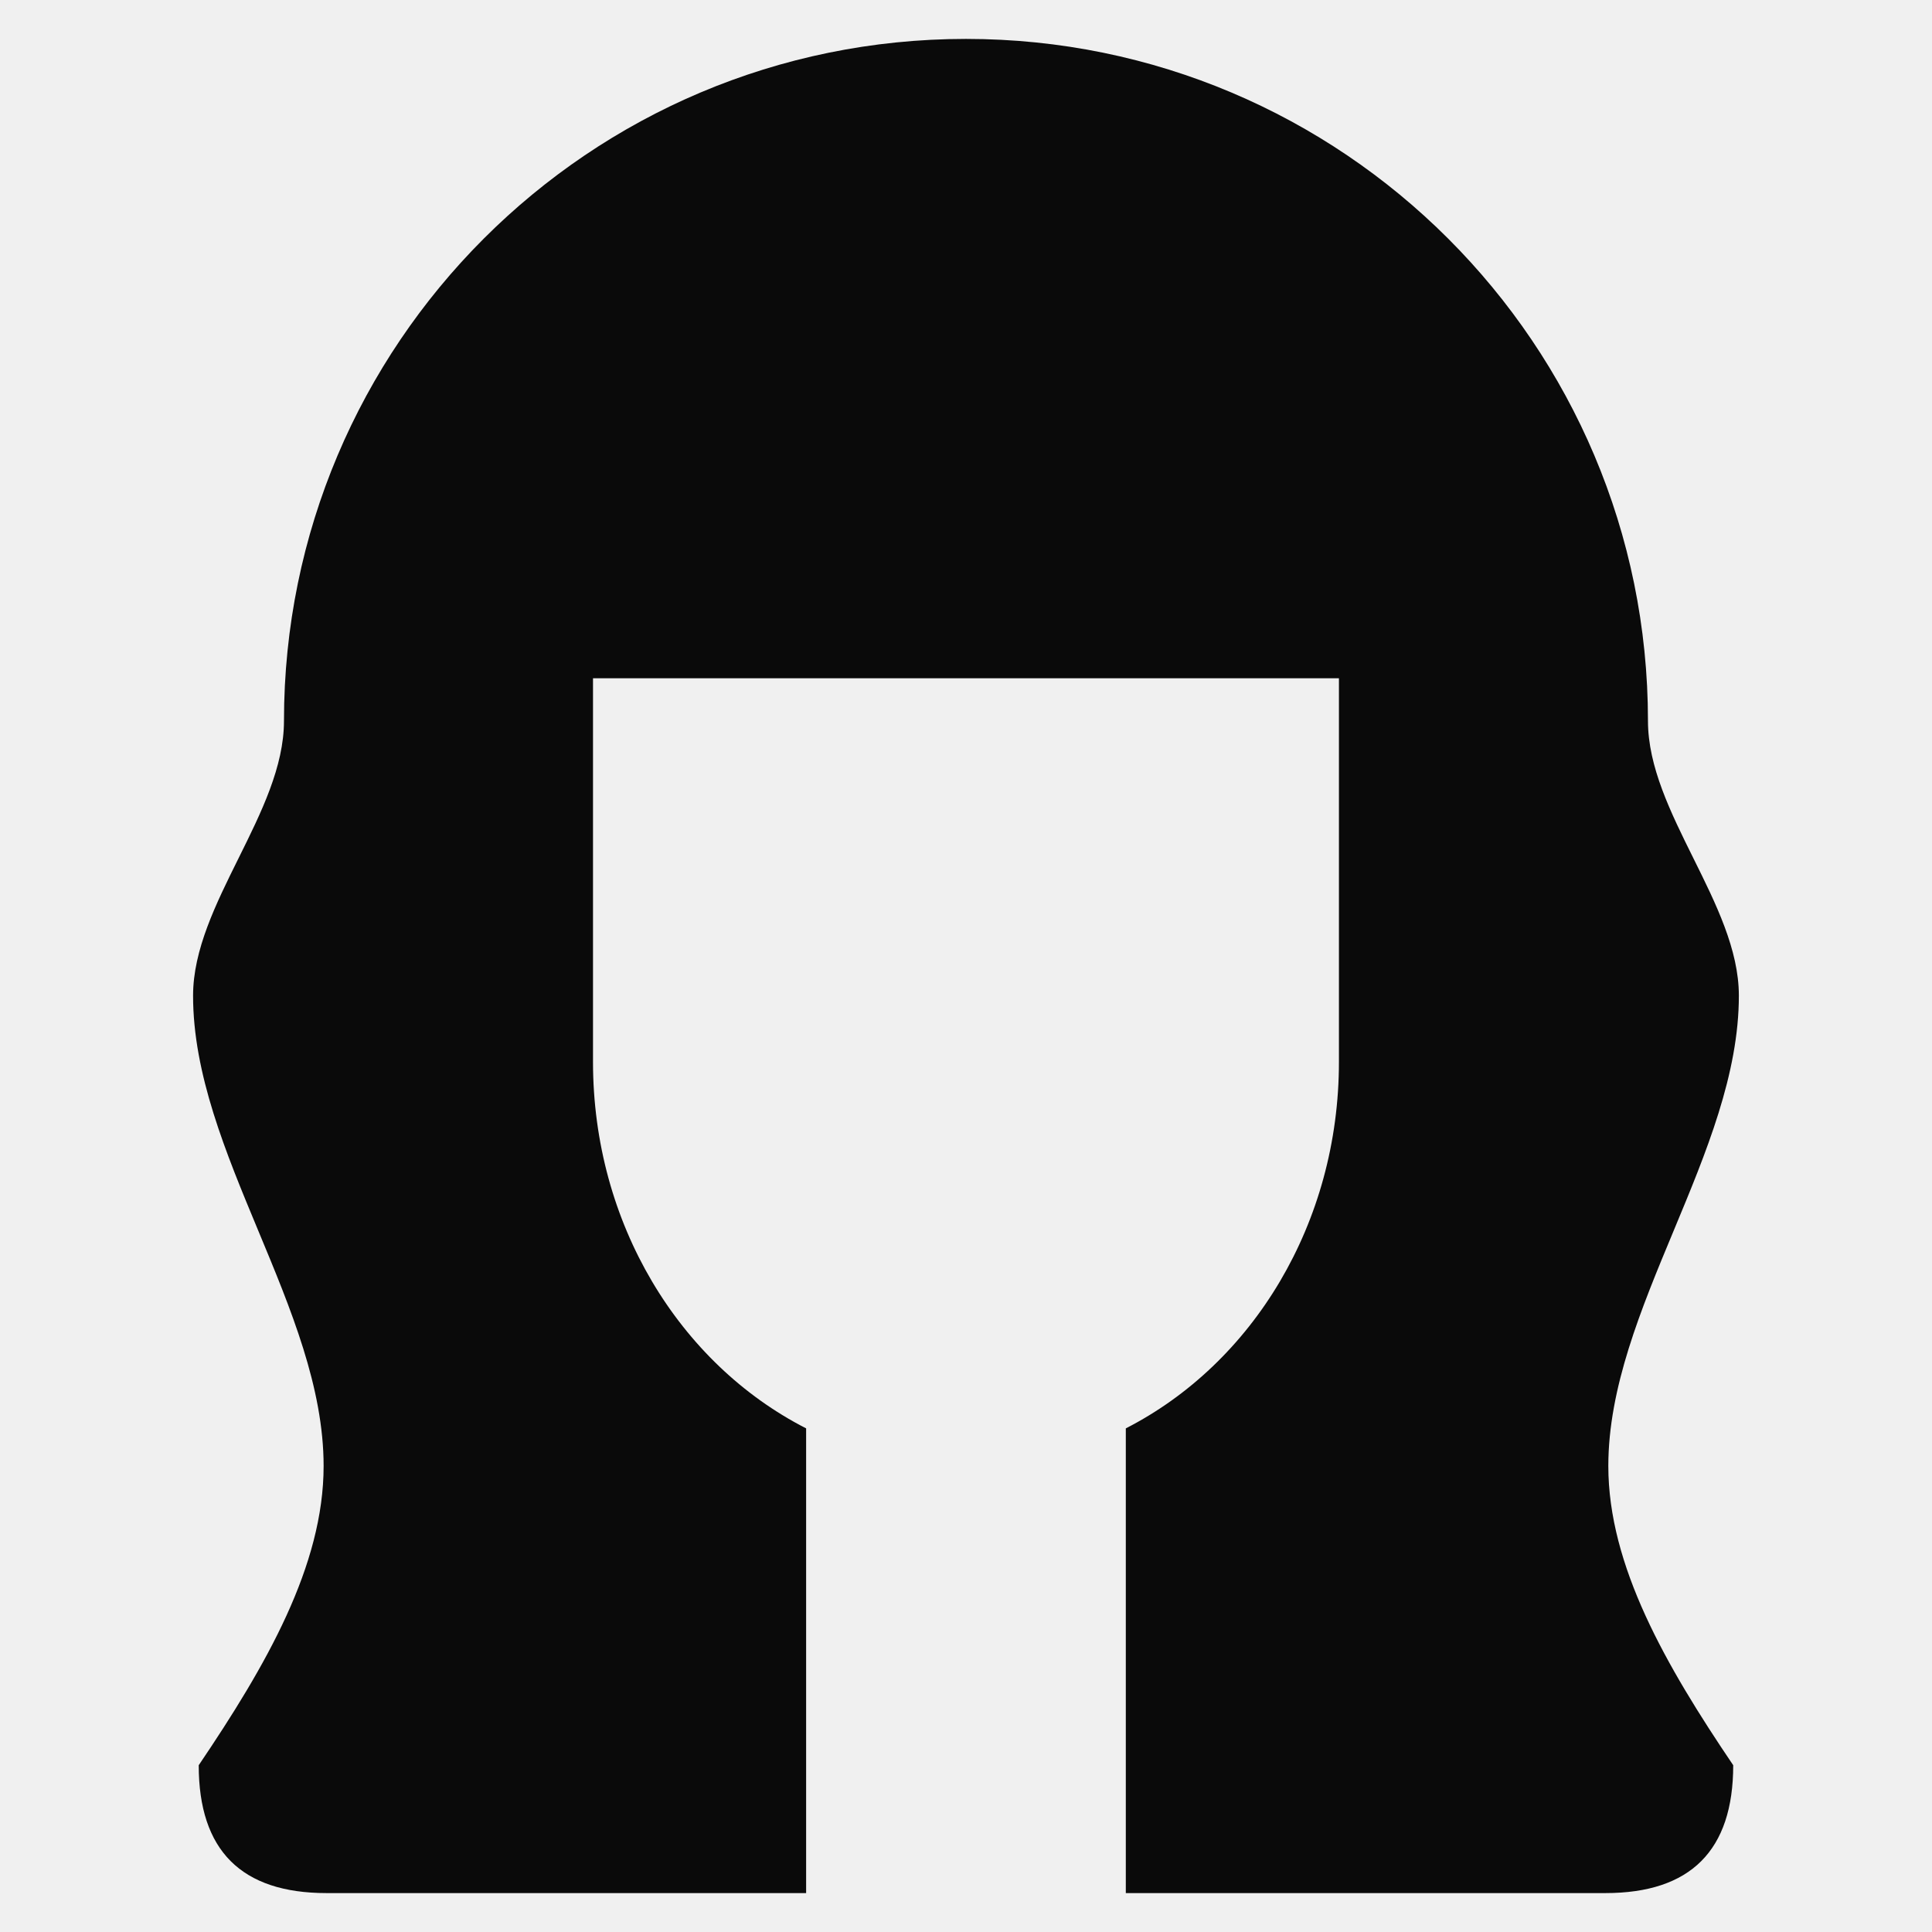
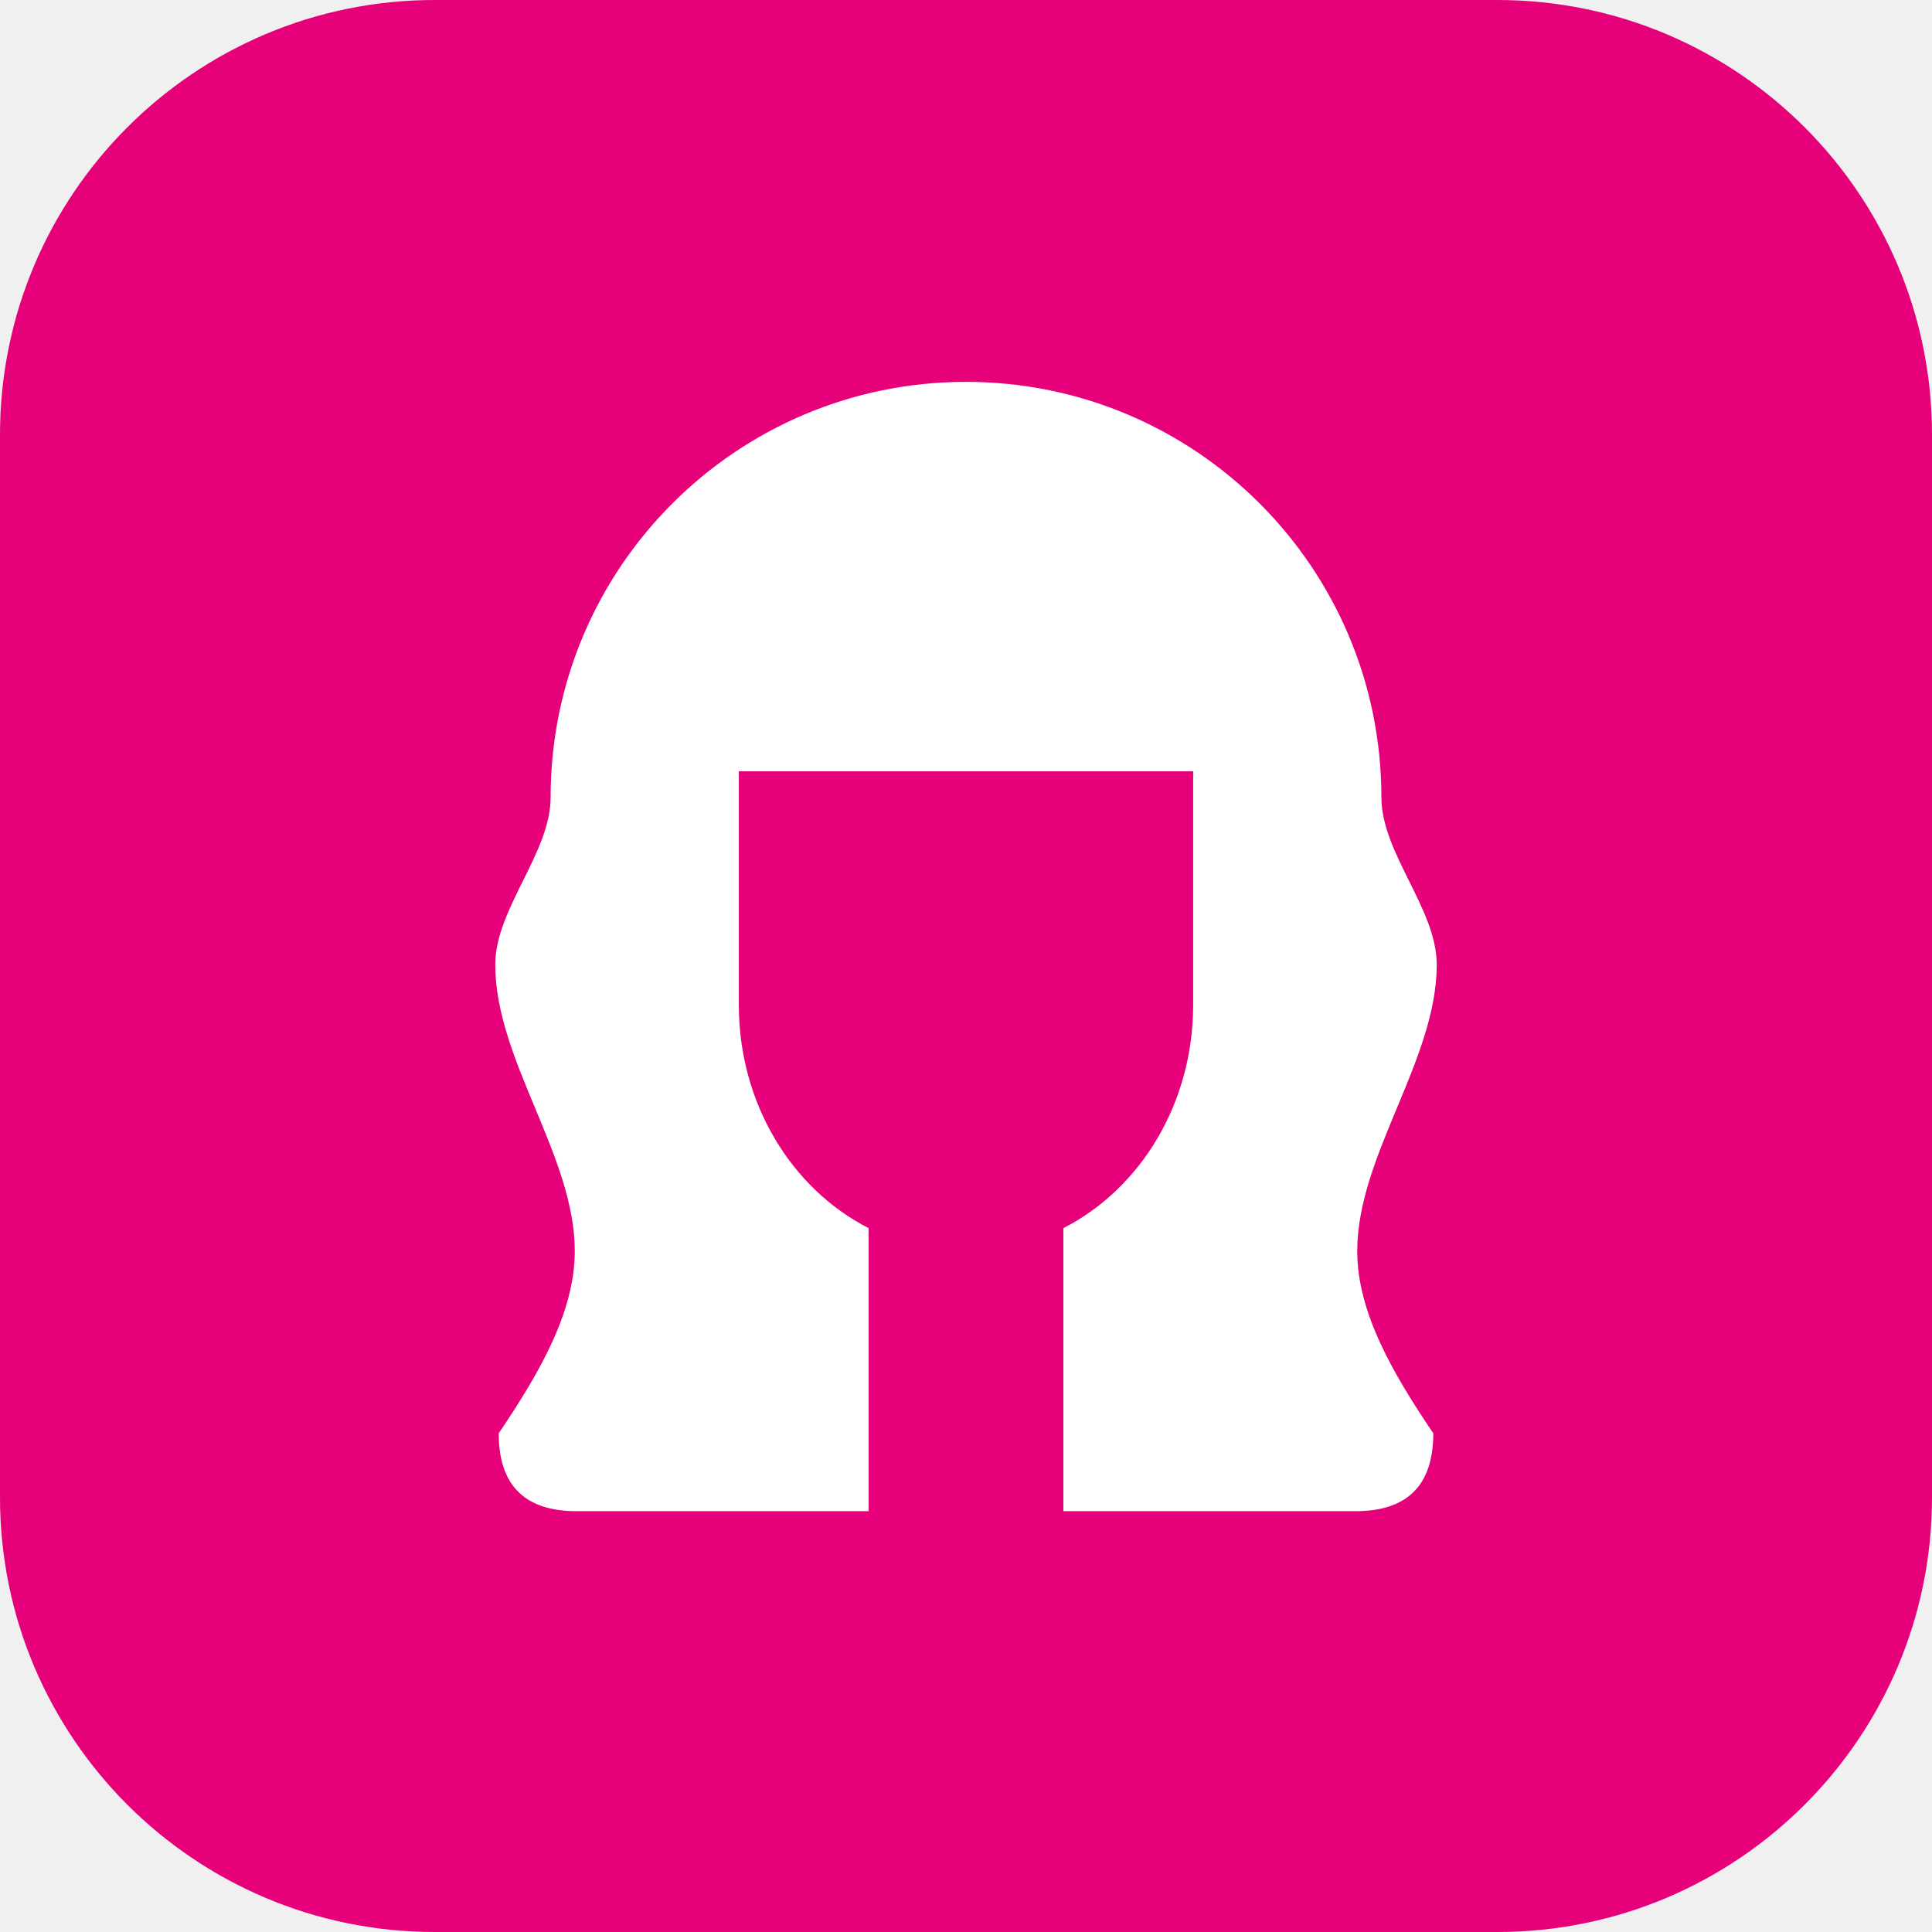
<svg xmlns="http://www.w3.org/2000/svg" viewBox="0 0 256 256" width="256" height="256">
-   <g transform="translate(-52.74 -48.5) scale(1.412)">
-     <path transform="translate(0 -16.0)" fill="#0a0a0a" fill-rule="evenodd" d="M64 118 A64 64 0 0 1 192 118 V118 C192 126.59 200.52 135.18 200.53 143.77 C200.54 158.49 188.28 173.21 188.28 187.92 C188.28 197.28 193.67 206.64 200 216 Q200 228 188 228 H143 V184.39 C154.91 178.3 163 165.15 163 150 V114 H93 V150 C93 165.15 101.09 178.3 113 184.39 V228 H68 Q56 228 56 216 C62.33 206.64 67.72 197.28 67.72 187.92 C67.72 173.21 55.46 158.49 55.47 143.77 C55.48 135.18 64 126.59 64 118 V118 Z" />
+   <rect width="256" height="256" rx="57.6" fill="#e6007a" />
+   <g transform="translate(17.92 17.92) scale(.86)">
+     <path transform="translate(0 -16.0)" fill="#ffffff" fill-rule="evenodd" d="M64 118 A64 64 0 0 1 192 118 V118 C192 126.59 200.52 135.18 200.53 143.77 C200.54 158.49 188.28 173.21 188.28 187.92 C188.28 197.28 193.67 206.64 200 216 Q200 228 188 228 H143 V184.39 C154.91 178.3 163 165.15 163 150 V114 H93 V150 C93 165.15 101.09 178.3 113 184.39 V228 H68 Q56 228 56 216 C62.33 206.64 67.72 197.28 67.72 187.92 C67.72 173.21 55.46 158.49 55.47 143.77 C55.48 135.18 64 126.59 64 118 V118 Z" />
  </g>
</svg>
